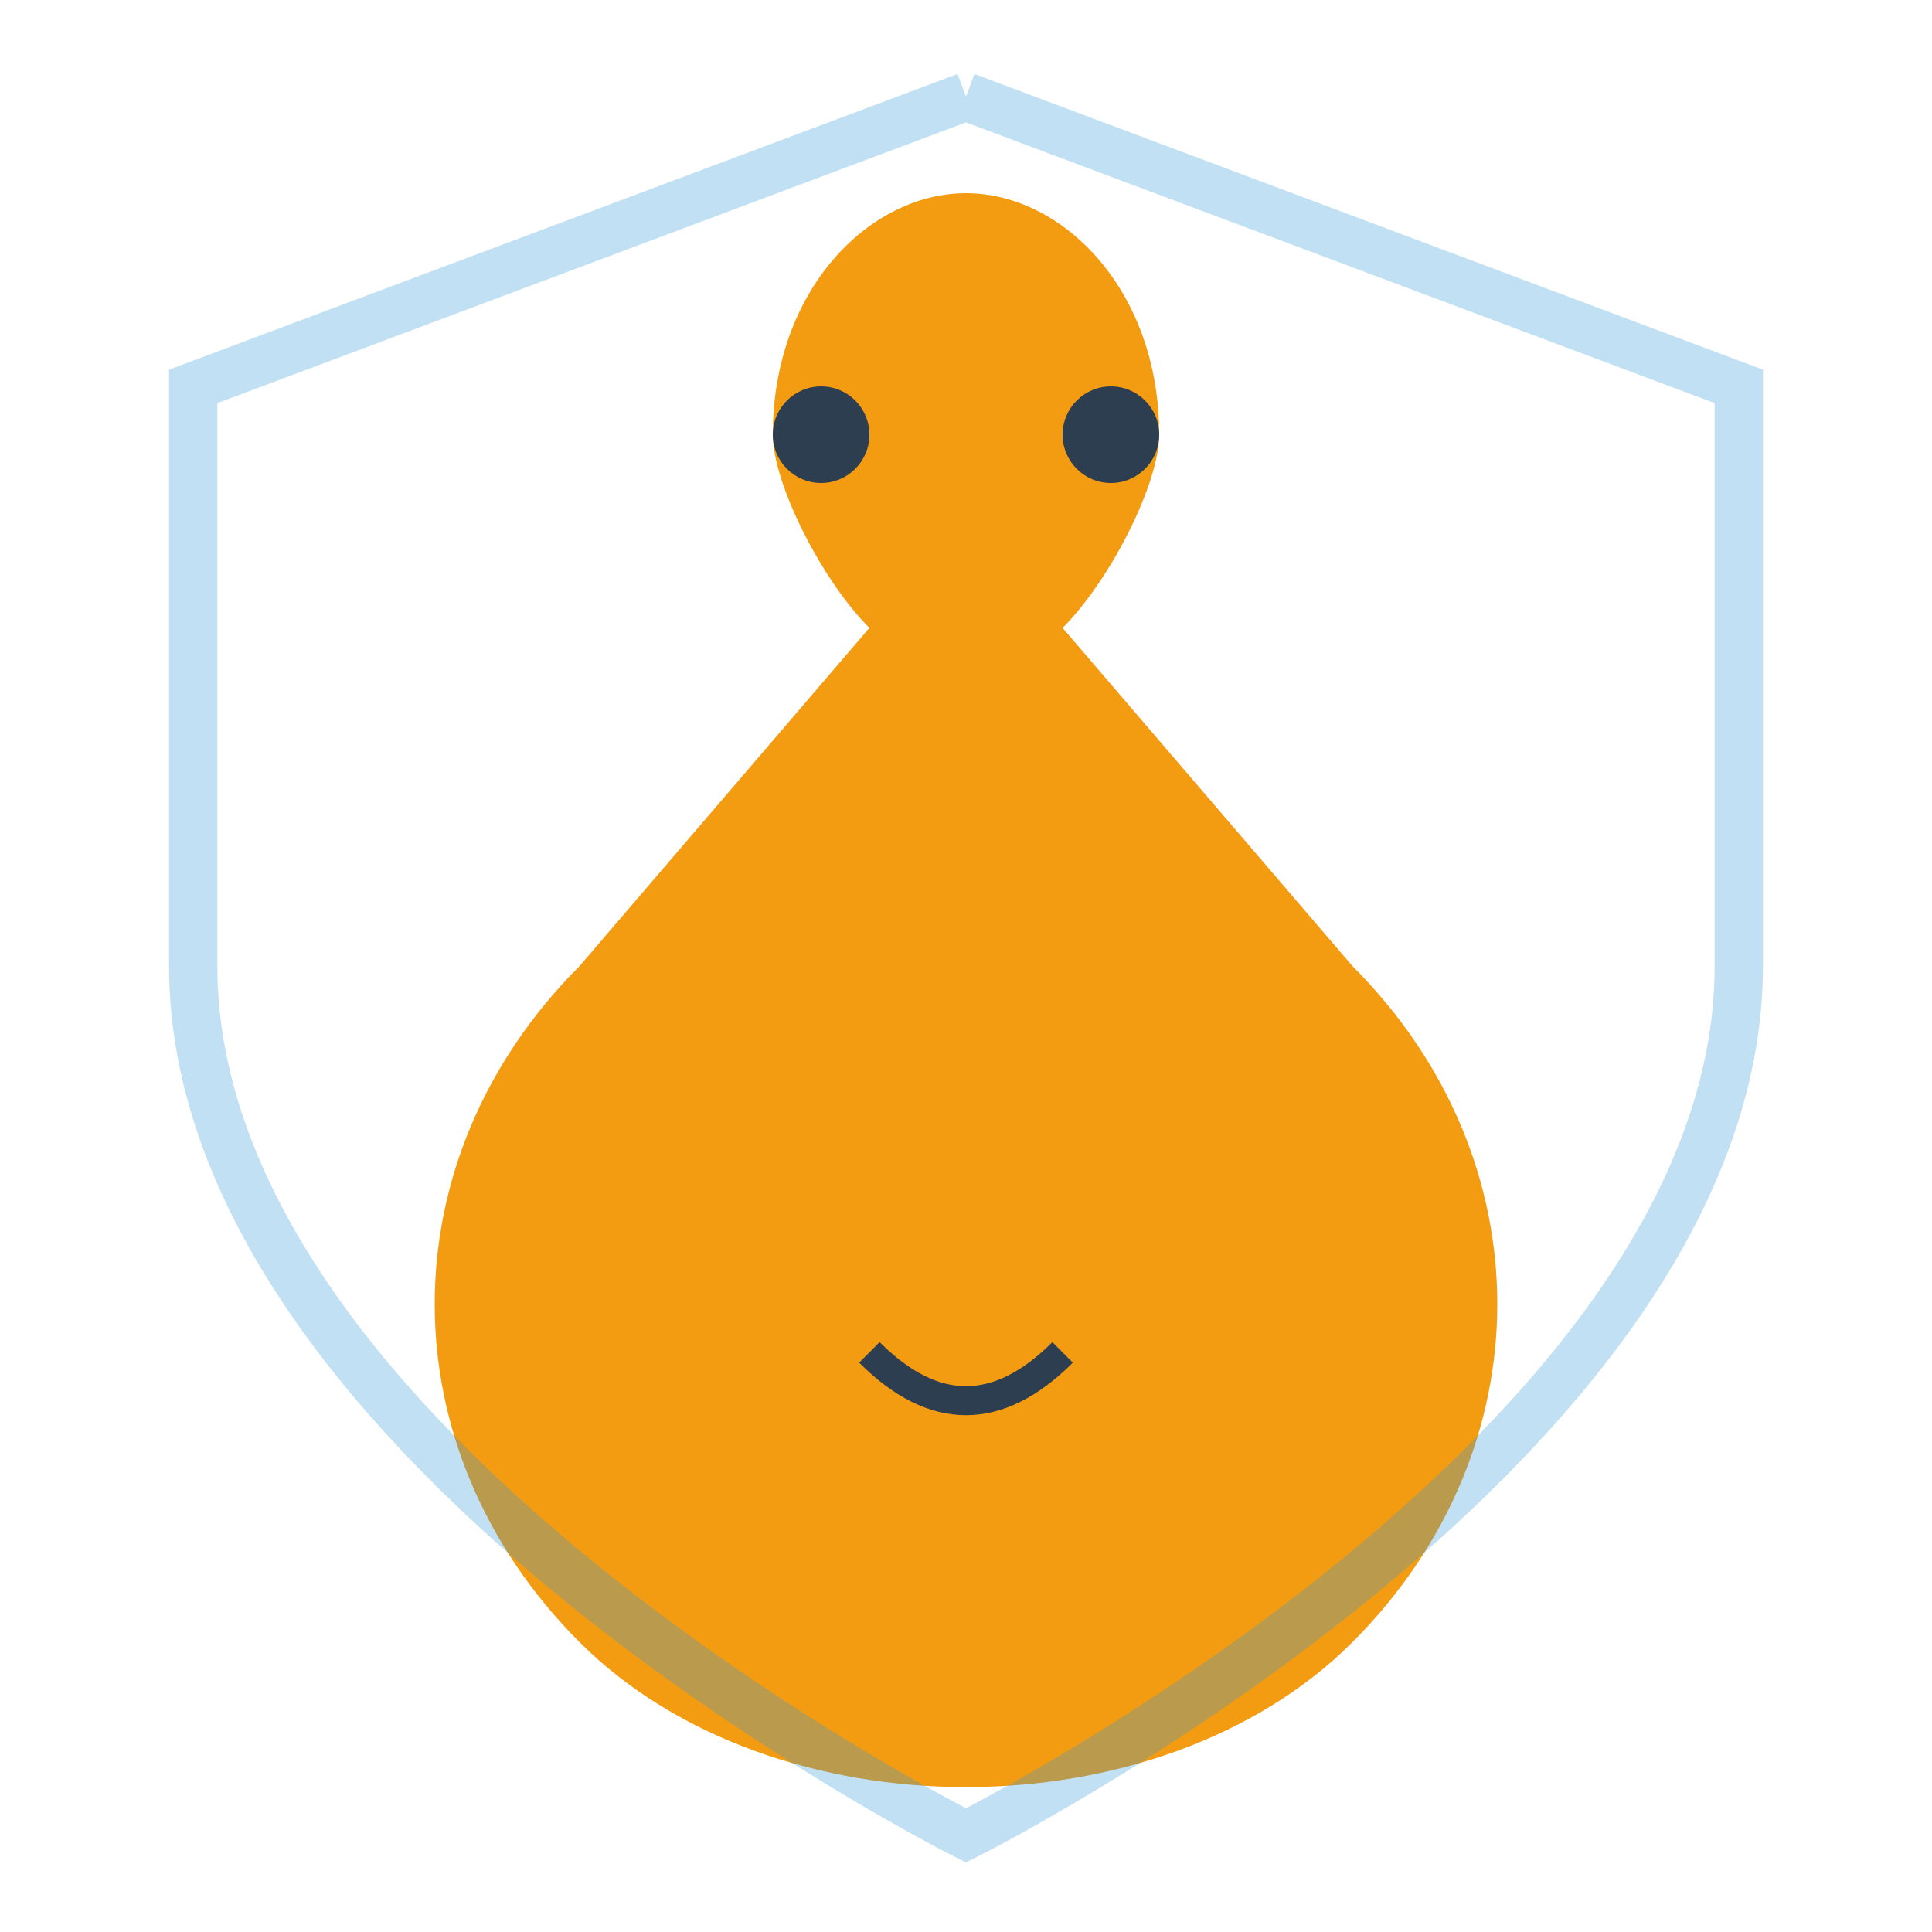
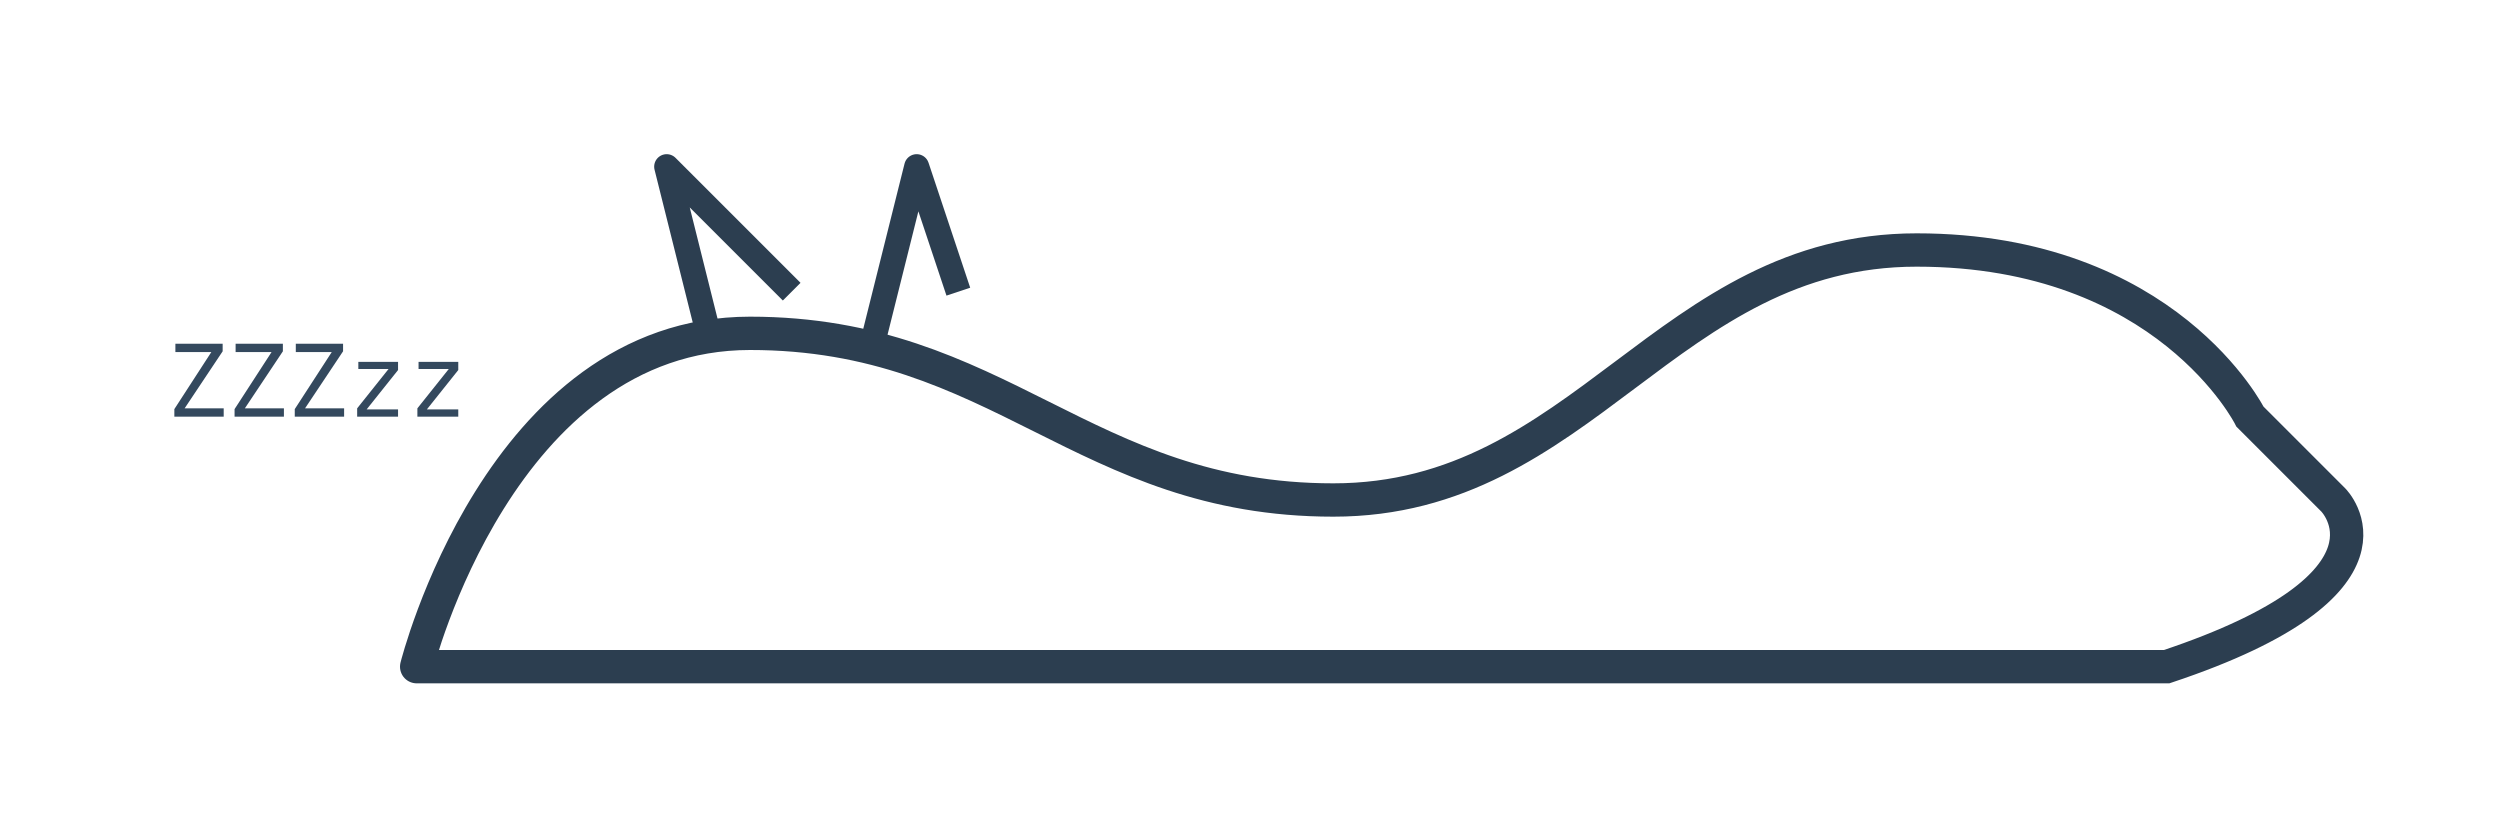
- <svg xmlns="http://www.w3.org/2000/svg" viewBox="0 0 200 200">
-   <path d="M100 20 C110 20 120 30 120 45 C120 50 115 60 110 65 L140 100 C160 120 160 150 140 170 C120 190 80 190 60 170 C40 150 40 120 60 100 L90 65 C85 60 80 50 80 45 C80 30 90 20 100 20" fill="#f39c12" />
-   <circle cx="85" cy="45" r="5" fill="#2c3e50" />
-   <circle cx="115" cy="45" r="5" fill="#2c3e50" />
-   <path d="M90 140 Q100 150 110 140" stroke="#2c3e50" stroke-width="3" fill="none" />
-   <path d="M100 10 L180 40 V100 C180 150 100 190 100 190 C100 190 20 150 20 100 V40 L100 10" stroke="#3498db" stroke-width="5" fill="none" stroke-opacity="0.3" />
+ <svg xmlns="http://www.w3.org/2000/svg" viewBox="0 0 300 100">
+   <path d="M50 80 C 50 80, 60 40, 90 40 C 120 40, 130 60, 160 60 C 190 60, 200 30, 230 30 C 260 30, 270 50, 270 50 L 280 60 C 280 60, 290 70, 260 80 L 50 80" fill="none" stroke="#2c3e50" stroke-width="4" stroke-linecap="round" />
+   <path d="M85 40 L 80 20 L 95 35" fill="none" stroke="#2c3e50" stroke-width="3" stroke-linejoin="round" />
+   <path d="M105 40 L 110 20 L 115 35" fill="none" stroke="#2c3e50" stroke-width="3" stroke-linejoin="round" />
+   <text x="20" y="50" font-family="monospace" font-size="12" fill="#34495e">ZZZzz</text>
</svg>
